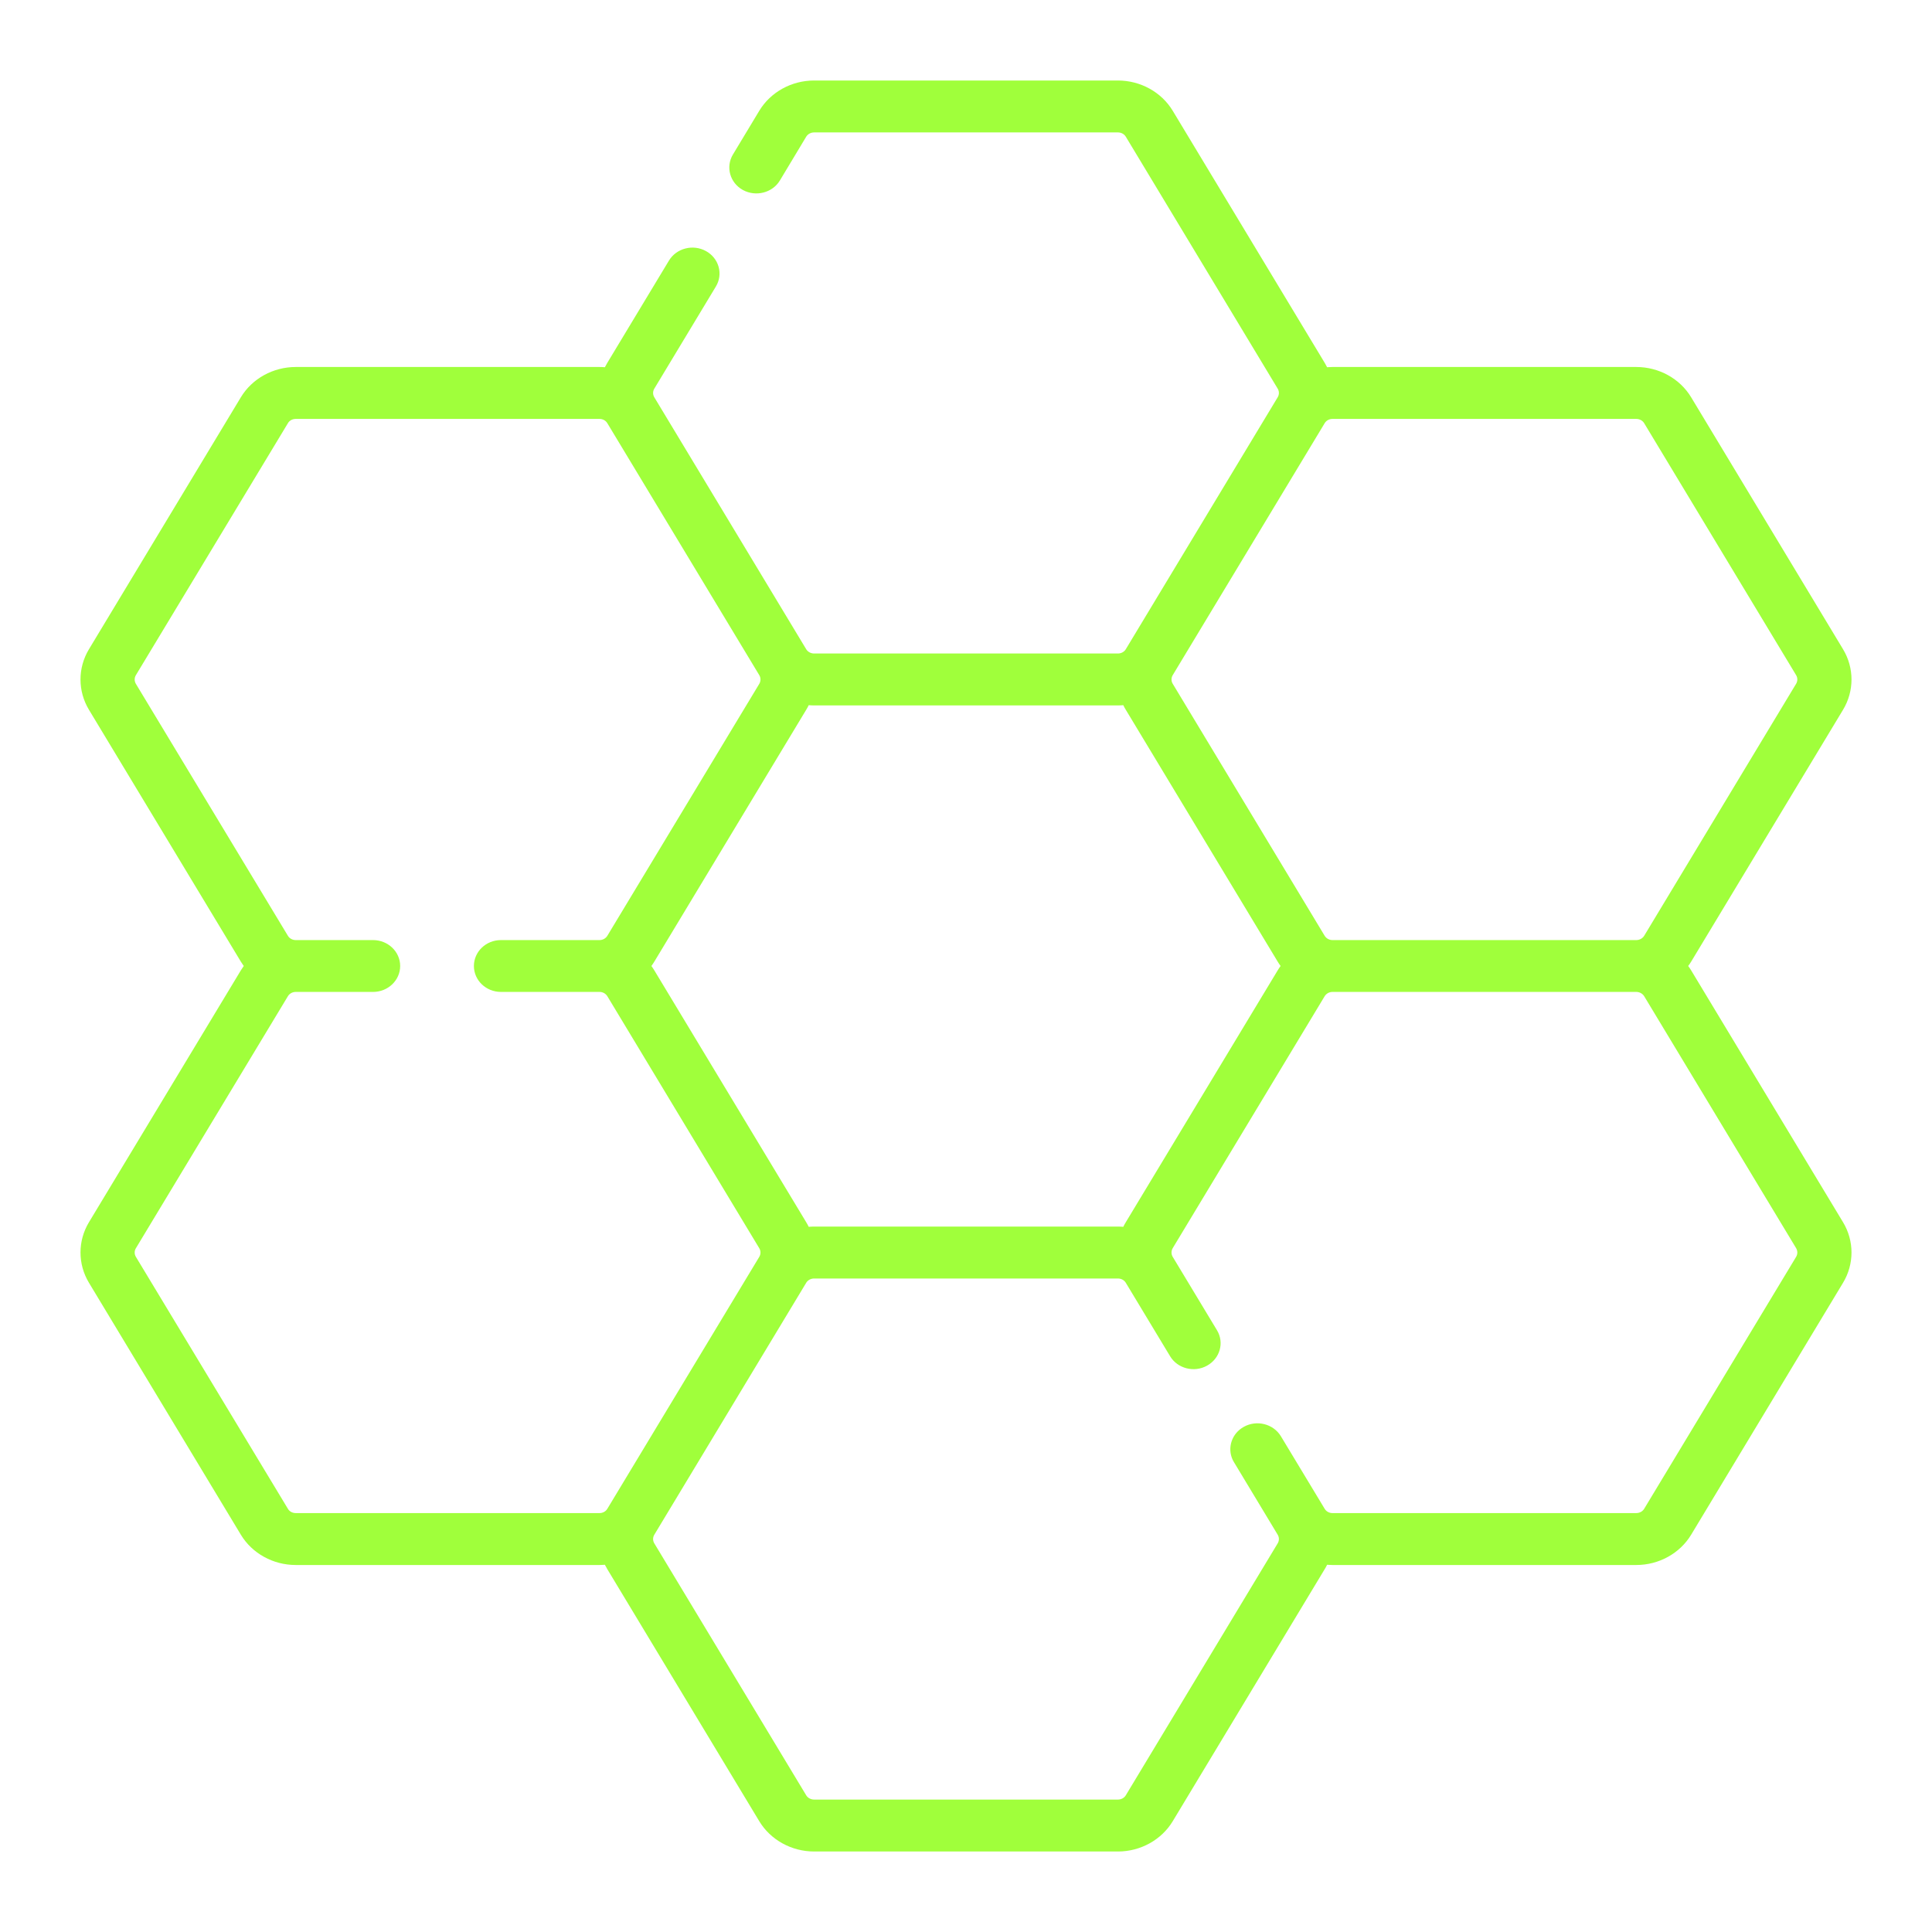
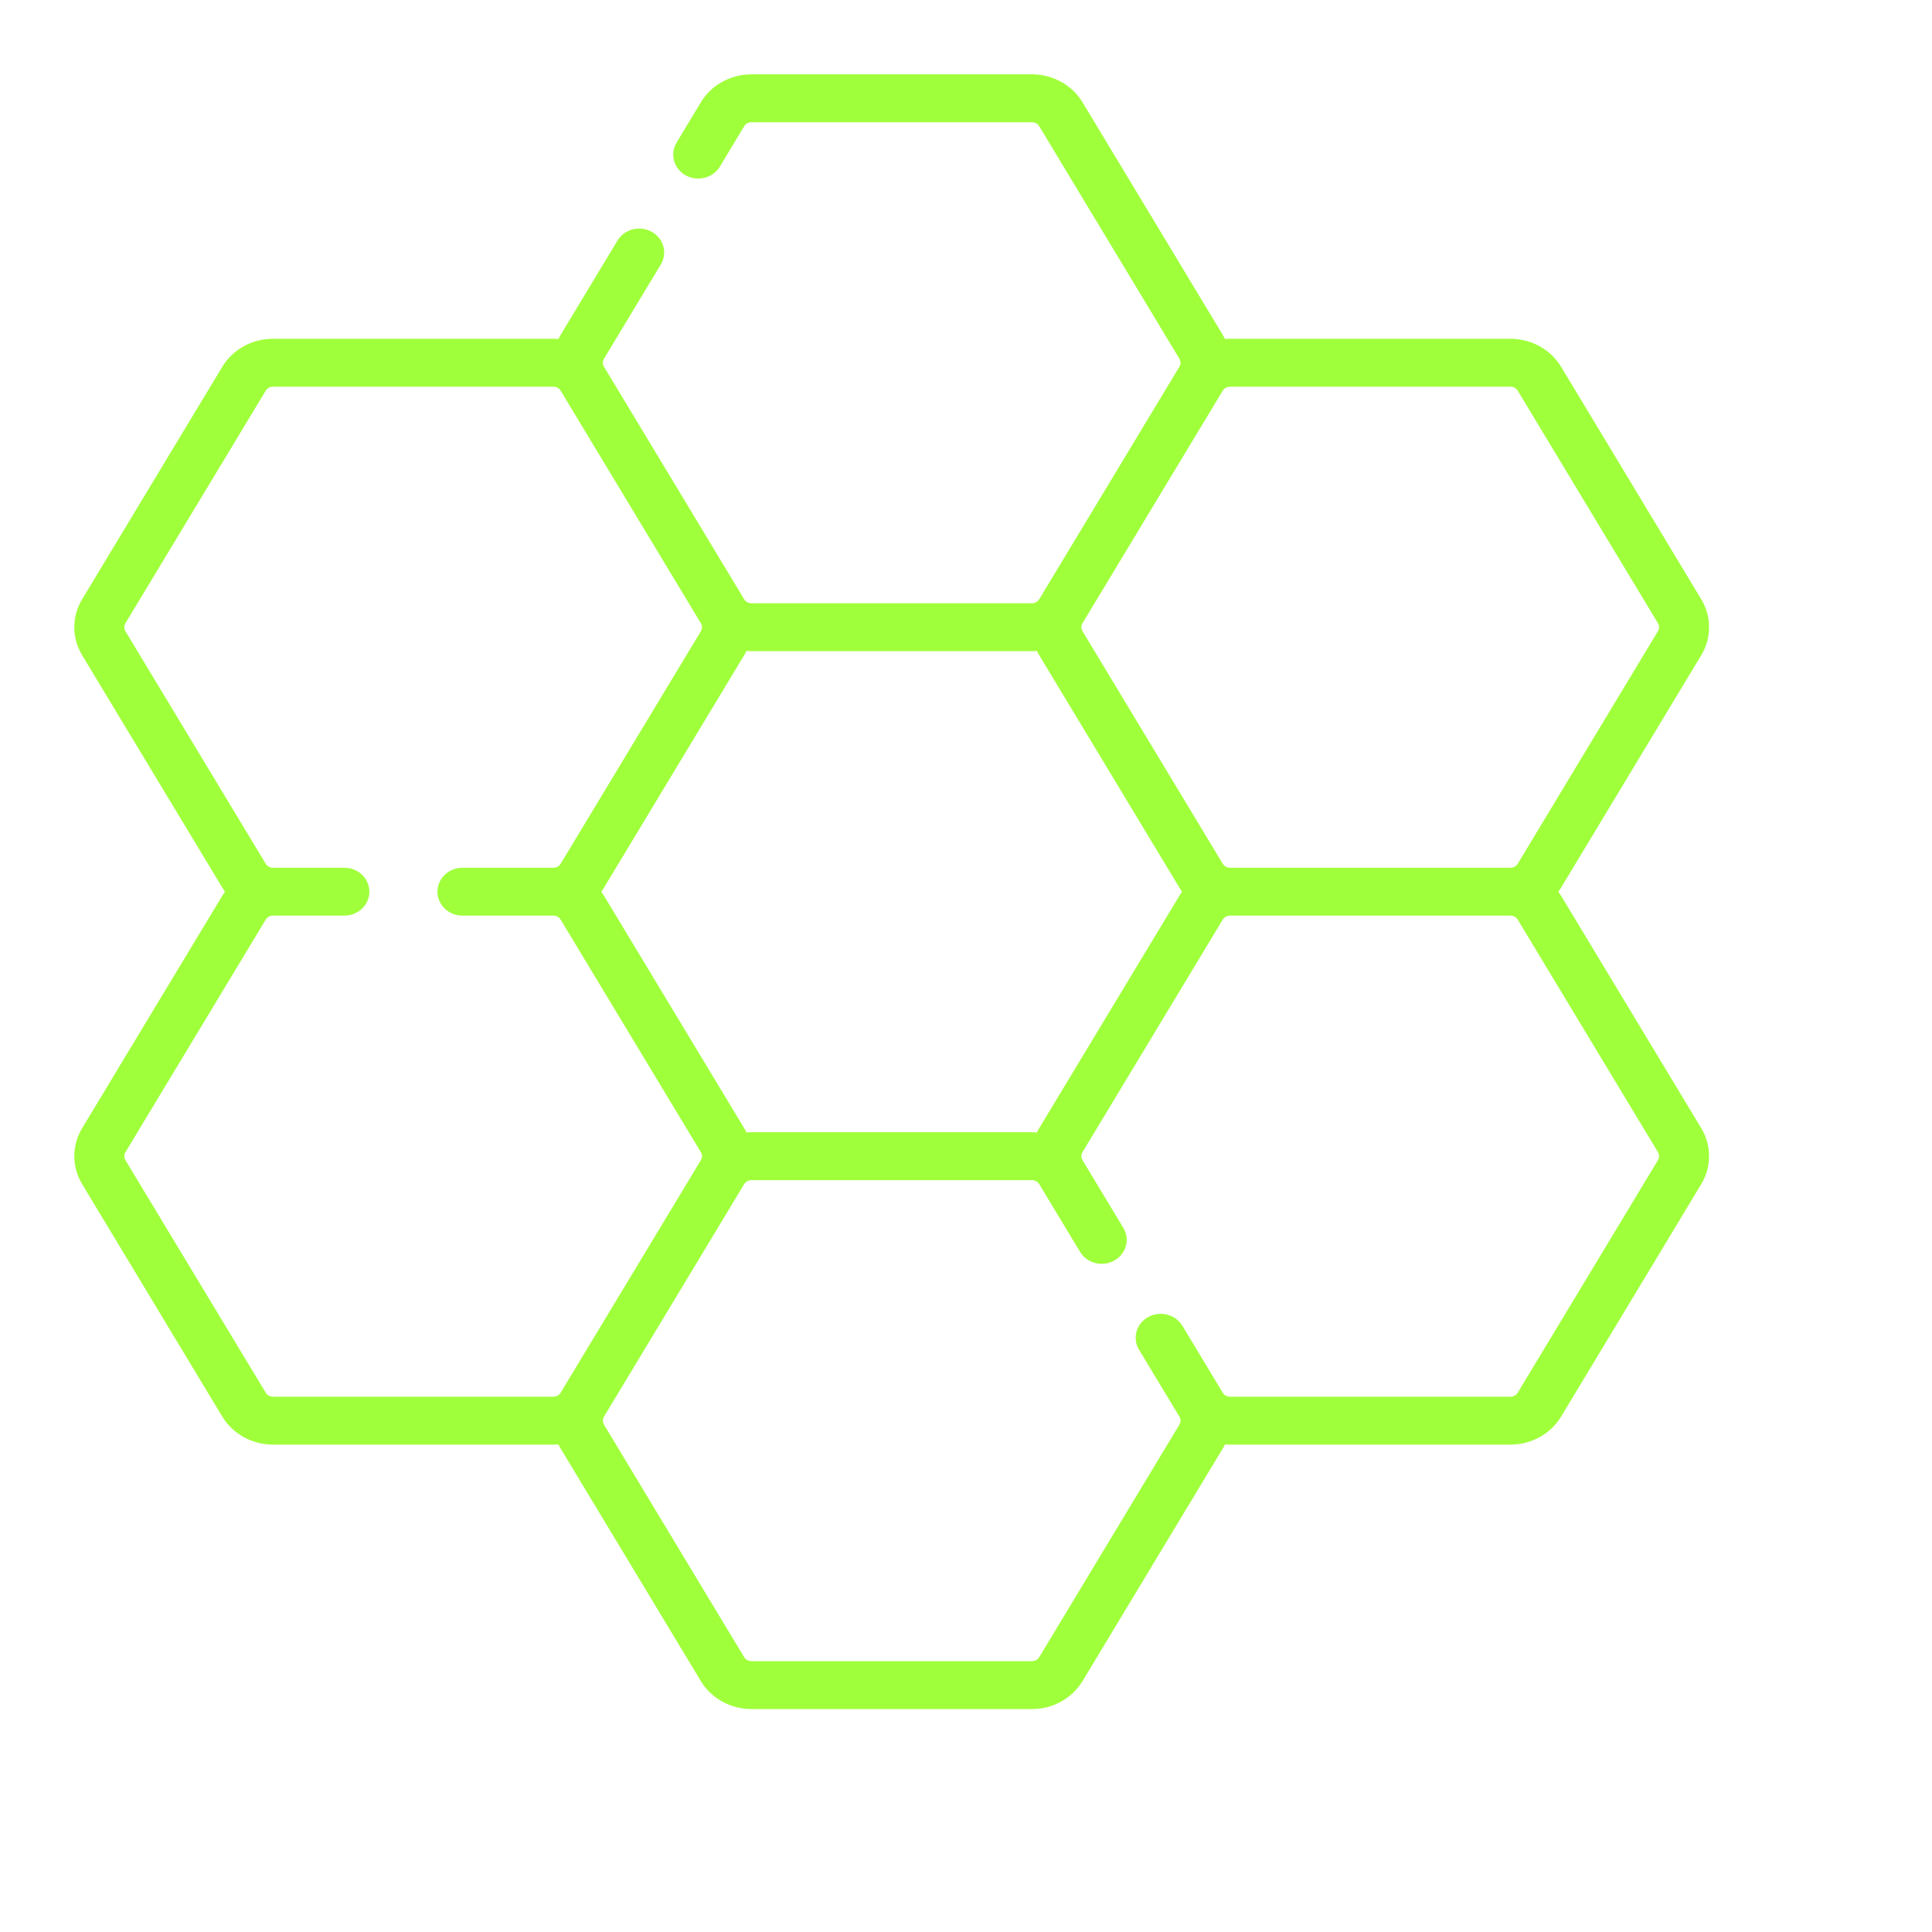
- <svg xmlns="http://www.w3.org/2000/svg" width="24" height="24" viewBox="0 0 24 24" fill="none">
+ <svg xmlns="http://www.w3.org/2000/svg" width="22" height="22" viewBox="0 0 26 26" fill="none">
  <path d="M2.992 12.054C3.004 12.035 3.016 12.017 3.028 12C3.016 11.983 3.004 11.965 2.992 11.946L1.105 8.817C0.965 8.585 0.965 8.297 1.105 8.065L2.992 4.935C3.132 4.703 3.393 4.559 3.673 4.559H7.448C7.47 4.559 7.492 4.56 7.514 4.562C7.524 4.543 7.534 4.524 7.545 4.506L8.31 3.237C8.403 3.083 8.609 3.03 8.77 3.119C8.931 3.208 8.986 3.405 8.893 3.559L8.128 4.828C8.108 4.861 8.108 4.902 8.128 4.935L10.015 8.065C10.035 8.098 10.073 8.118 10.113 8.118H13.888C13.928 8.118 13.965 8.098 13.985 8.065L15.872 4.935C15.892 4.902 15.892 4.861 15.872 4.828L13.985 1.698C13.965 1.665 13.928 1.645 13.888 1.645H10.113C10.073 1.645 10.035 1.665 10.015 1.698L9.688 2.242C9.595 2.396 9.389 2.448 9.228 2.36C9.067 2.271 9.012 2.073 9.105 1.919L9.432 1.376C9.572 1.144 9.833 1 10.113 1H13.887C14.167 1 14.428 1.144 14.568 1.376L16.455 4.506C16.466 4.524 16.476 4.543 16.486 4.562C16.508 4.561 16.53 4.559 16.552 4.559H20.327C20.607 4.559 20.868 4.703 21.008 4.935L22.895 8.065C23.035 8.297 23.035 8.585 22.895 8.817L21.008 11.946C20.997 11.965 20.984 11.983 20.971 12C20.984 12.017 20.997 12.035 21.008 12.054L22.895 15.183C23.035 15.415 23.035 15.703 22.895 15.935L21.008 19.065C20.868 19.297 20.607 19.441 20.327 19.441H16.552C16.53 19.441 16.508 19.439 16.486 19.438C16.477 19.457 16.466 19.476 16.455 19.494L14.568 22.624C14.428 22.856 14.167 23 13.888 23H10.113C9.833 23 9.572 22.856 9.432 22.624L7.545 19.494C7.534 19.476 7.524 19.457 7.514 19.438C7.492 19.439 7.47 19.441 7.448 19.441H3.673C3.393 19.441 3.132 19.297 2.992 19.065L1.105 15.935C0.965 15.703 0.965 15.415 1.105 15.183L2.992 12.054ZM10.015 15.183C10.027 15.202 10.037 15.221 10.046 15.24C10.068 15.238 10.09 15.237 10.113 15.237H13.887C13.91 15.237 13.932 15.238 13.954 15.24C13.963 15.221 13.973 15.202 13.985 15.183L15.872 12.054C15.883 12.035 15.896 12.017 15.908 12C15.896 11.983 15.883 11.965 15.872 11.946L13.985 8.817C13.973 8.798 13.963 8.779 13.954 8.76C13.932 8.762 13.91 8.763 13.887 8.763H10.113C10.09 8.763 10.068 8.762 10.046 8.76C10.037 8.779 10.027 8.798 10.015 8.817L8.128 11.946C8.117 11.965 8.104 11.983 8.092 12C8.104 12.017 8.117 12.035 8.128 12.054L10.015 15.183ZM22.312 8.494C22.332 8.461 22.332 8.42 22.312 8.387L20.425 5.258C20.405 5.224 20.367 5.204 20.327 5.204H16.552C16.512 5.204 16.475 5.224 16.455 5.258L14.568 8.387C14.548 8.42 14.548 8.461 14.568 8.494L16.455 11.624C16.475 11.657 16.512 11.678 16.552 11.678H20.327C20.367 11.678 20.405 11.657 20.425 11.624L22.312 8.494ZM8.128 19.172L10.015 22.302C10.035 22.335 10.073 22.355 10.113 22.355H13.887C13.928 22.355 13.965 22.335 13.985 22.302L15.872 19.172C15.892 19.139 15.892 19.098 15.872 19.065L15.329 18.164C15.323 18.154 15.318 18.145 15.313 18.135C15.243 17.986 15.301 17.807 15.452 17.724C15.613 17.635 15.819 17.688 15.912 17.842L16.455 18.742C16.475 18.776 16.512 18.796 16.552 18.796H20.327C20.367 18.796 20.405 18.776 20.425 18.742L22.312 15.613C22.332 15.58 22.332 15.539 22.312 15.505L20.425 12.376C20.405 12.343 20.367 12.322 20.327 12.322H16.552C16.512 12.322 16.475 12.343 16.455 12.376L14.568 15.505C14.548 15.539 14.548 15.58 14.568 15.613L15.118 16.525C15.211 16.679 15.155 16.876 14.994 16.965C14.834 17.054 14.627 17.001 14.535 16.847L13.985 15.935C13.965 15.902 13.928 15.882 13.887 15.882H10.113C10.073 15.882 10.035 15.902 10.015 15.935L8.128 19.065C8.108 19.098 8.108 19.139 8.128 19.172ZM1.688 15.613L3.576 18.742C3.595 18.776 3.633 18.796 3.673 18.796H7.448C7.488 18.796 7.525 18.776 7.545 18.742L9.432 15.613C9.452 15.58 9.452 15.539 9.432 15.506L7.545 12.376C7.525 12.343 7.488 12.322 7.448 12.322H6.223C6.037 12.322 5.887 12.178 5.887 12C5.887 11.822 6.037 11.678 6.223 11.678H7.448C7.488 11.678 7.525 11.657 7.545 11.624L9.432 8.495C9.452 8.461 9.452 8.42 9.432 8.387L7.545 5.258C7.525 5.224 7.488 5.204 7.448 5.204H3.673C3.633 5.204 3.595 5.224 3.576 5.258L1.688 8.387C1.668 8.42 1.668 8.461 1.688 8.495L3.576 11.624C3.595 11.657 3.633 11.678 3.673 11.678H4.634C4.82 11.678 4.971 11.822 4.971 12C4.971 12.178 4.82 12.322 4.634 12.322H3.673C3.633 12.322 3.595 12.343 3.576 12.376L1.688 15.506C1.668 15.539 1.668 15.58 1.688 15.613Z" fill="#A0FF3B" />
</svg>
